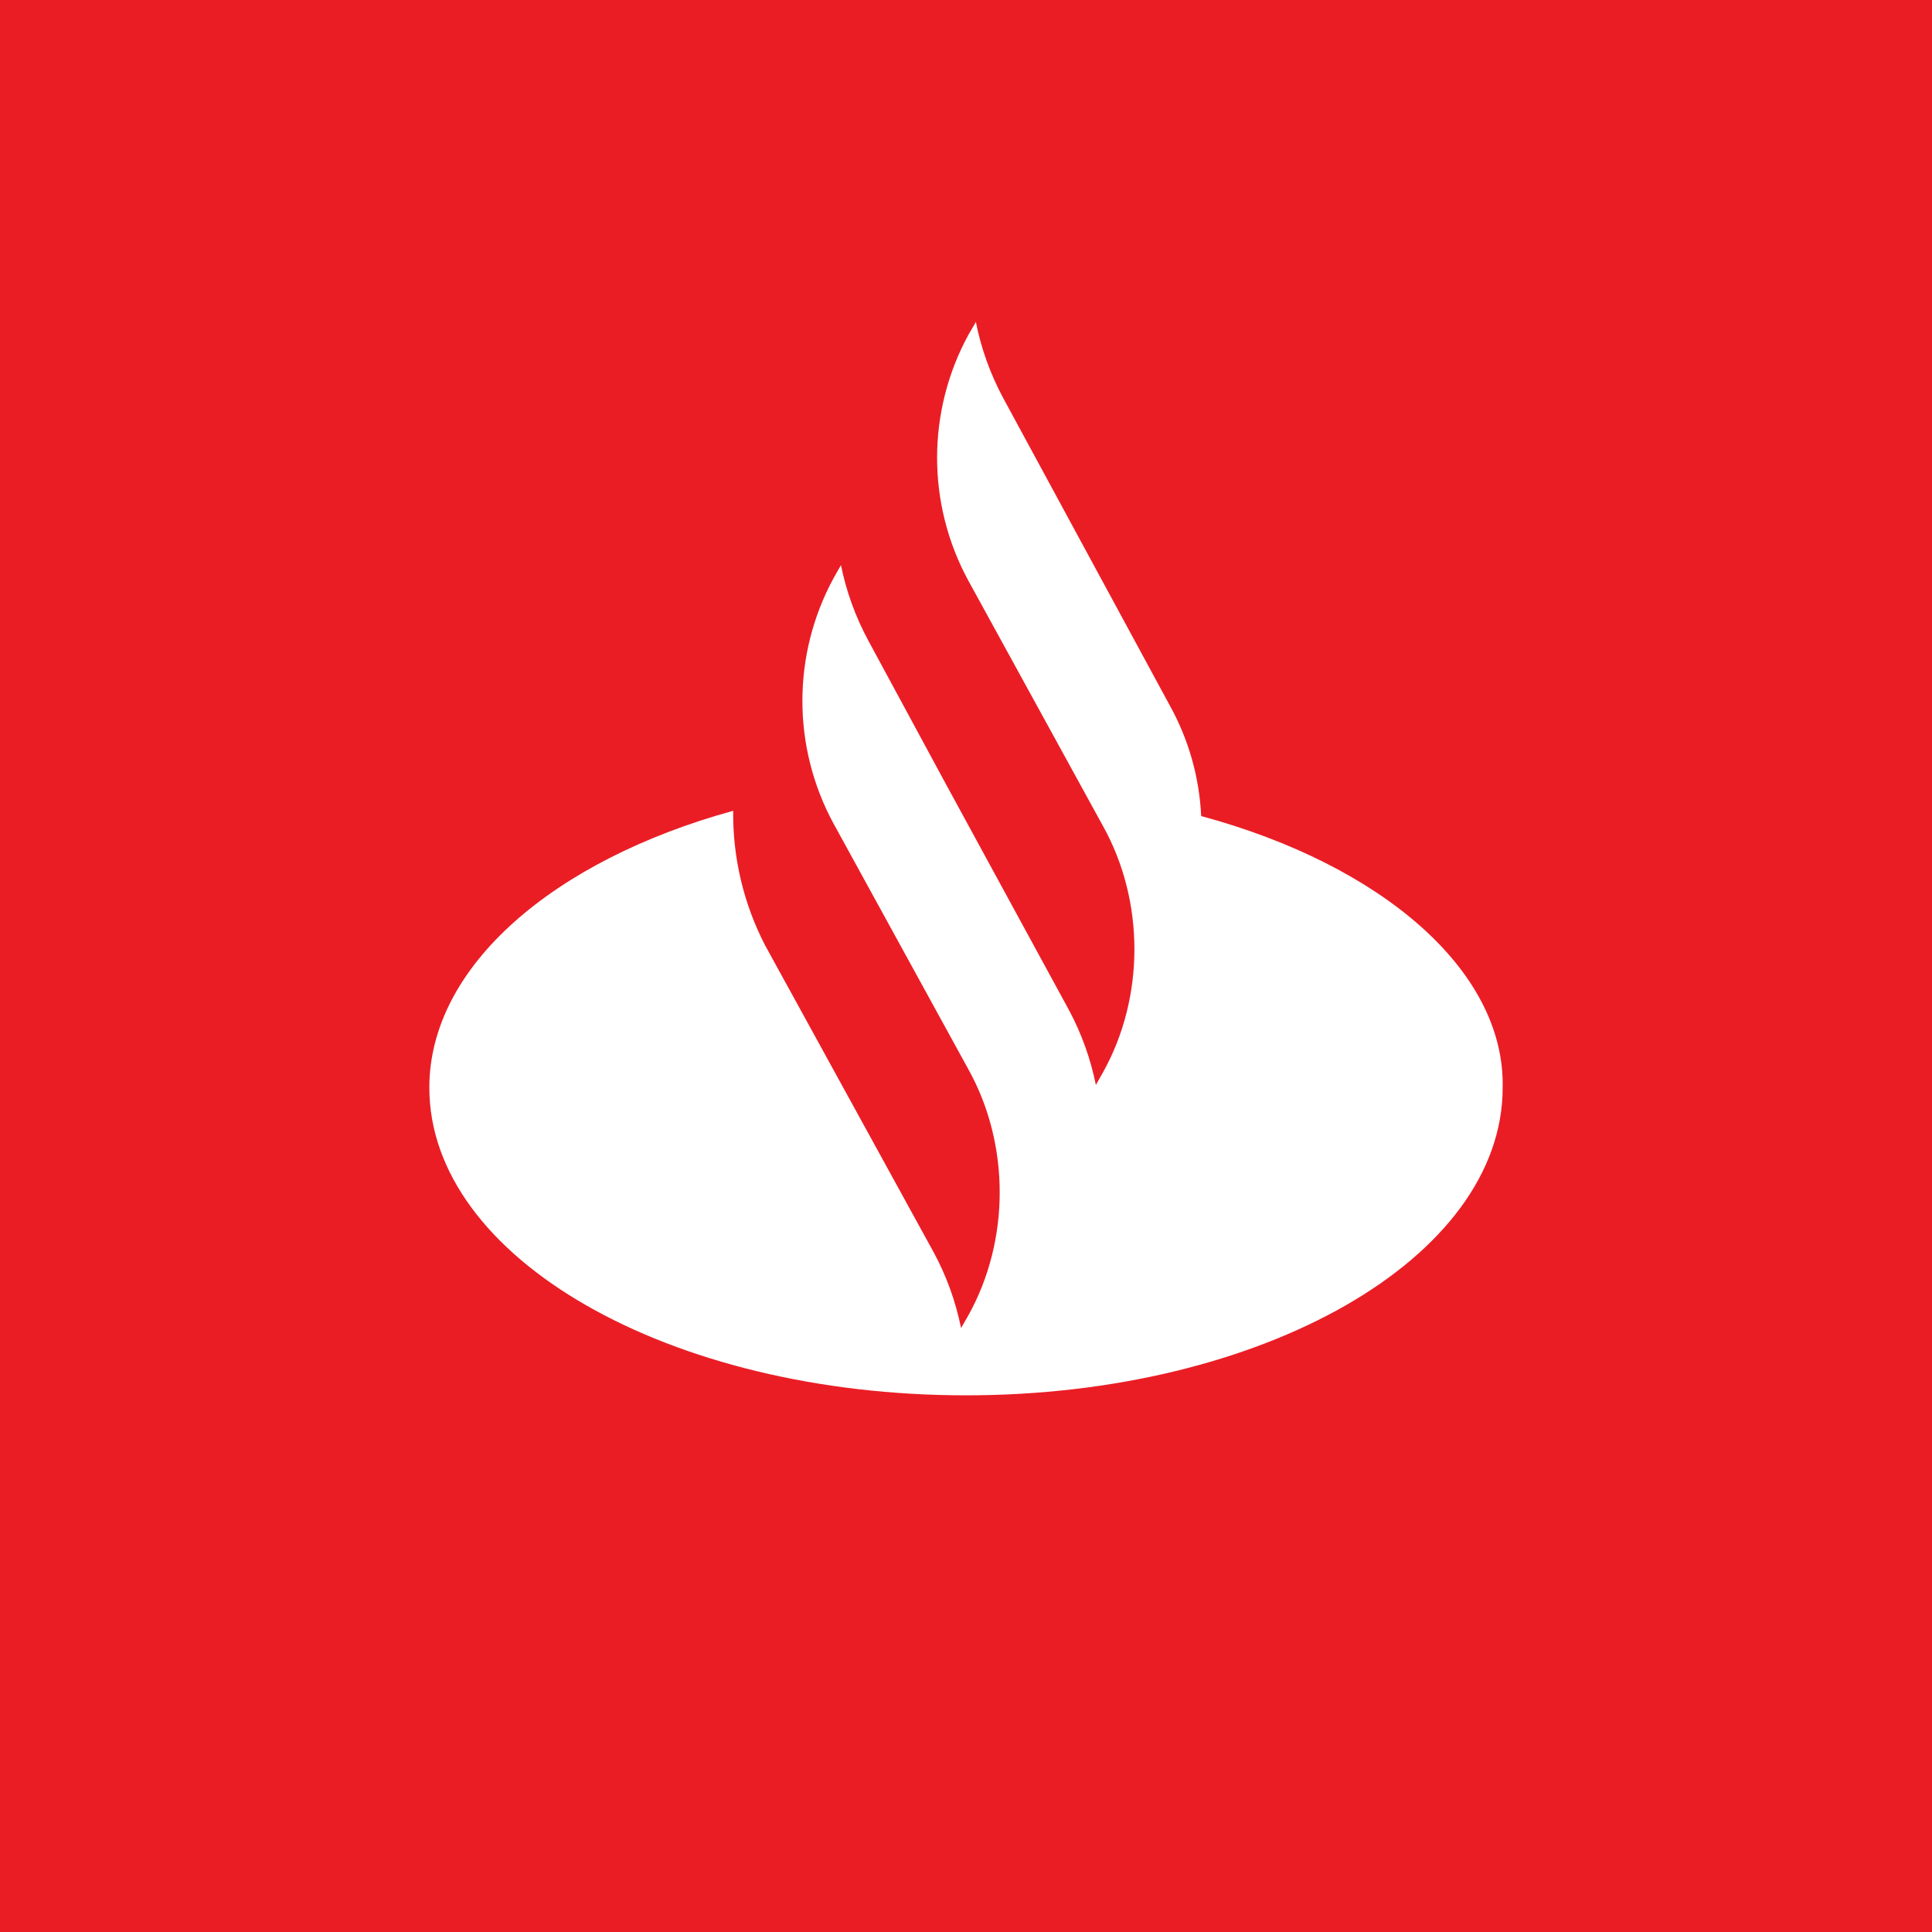
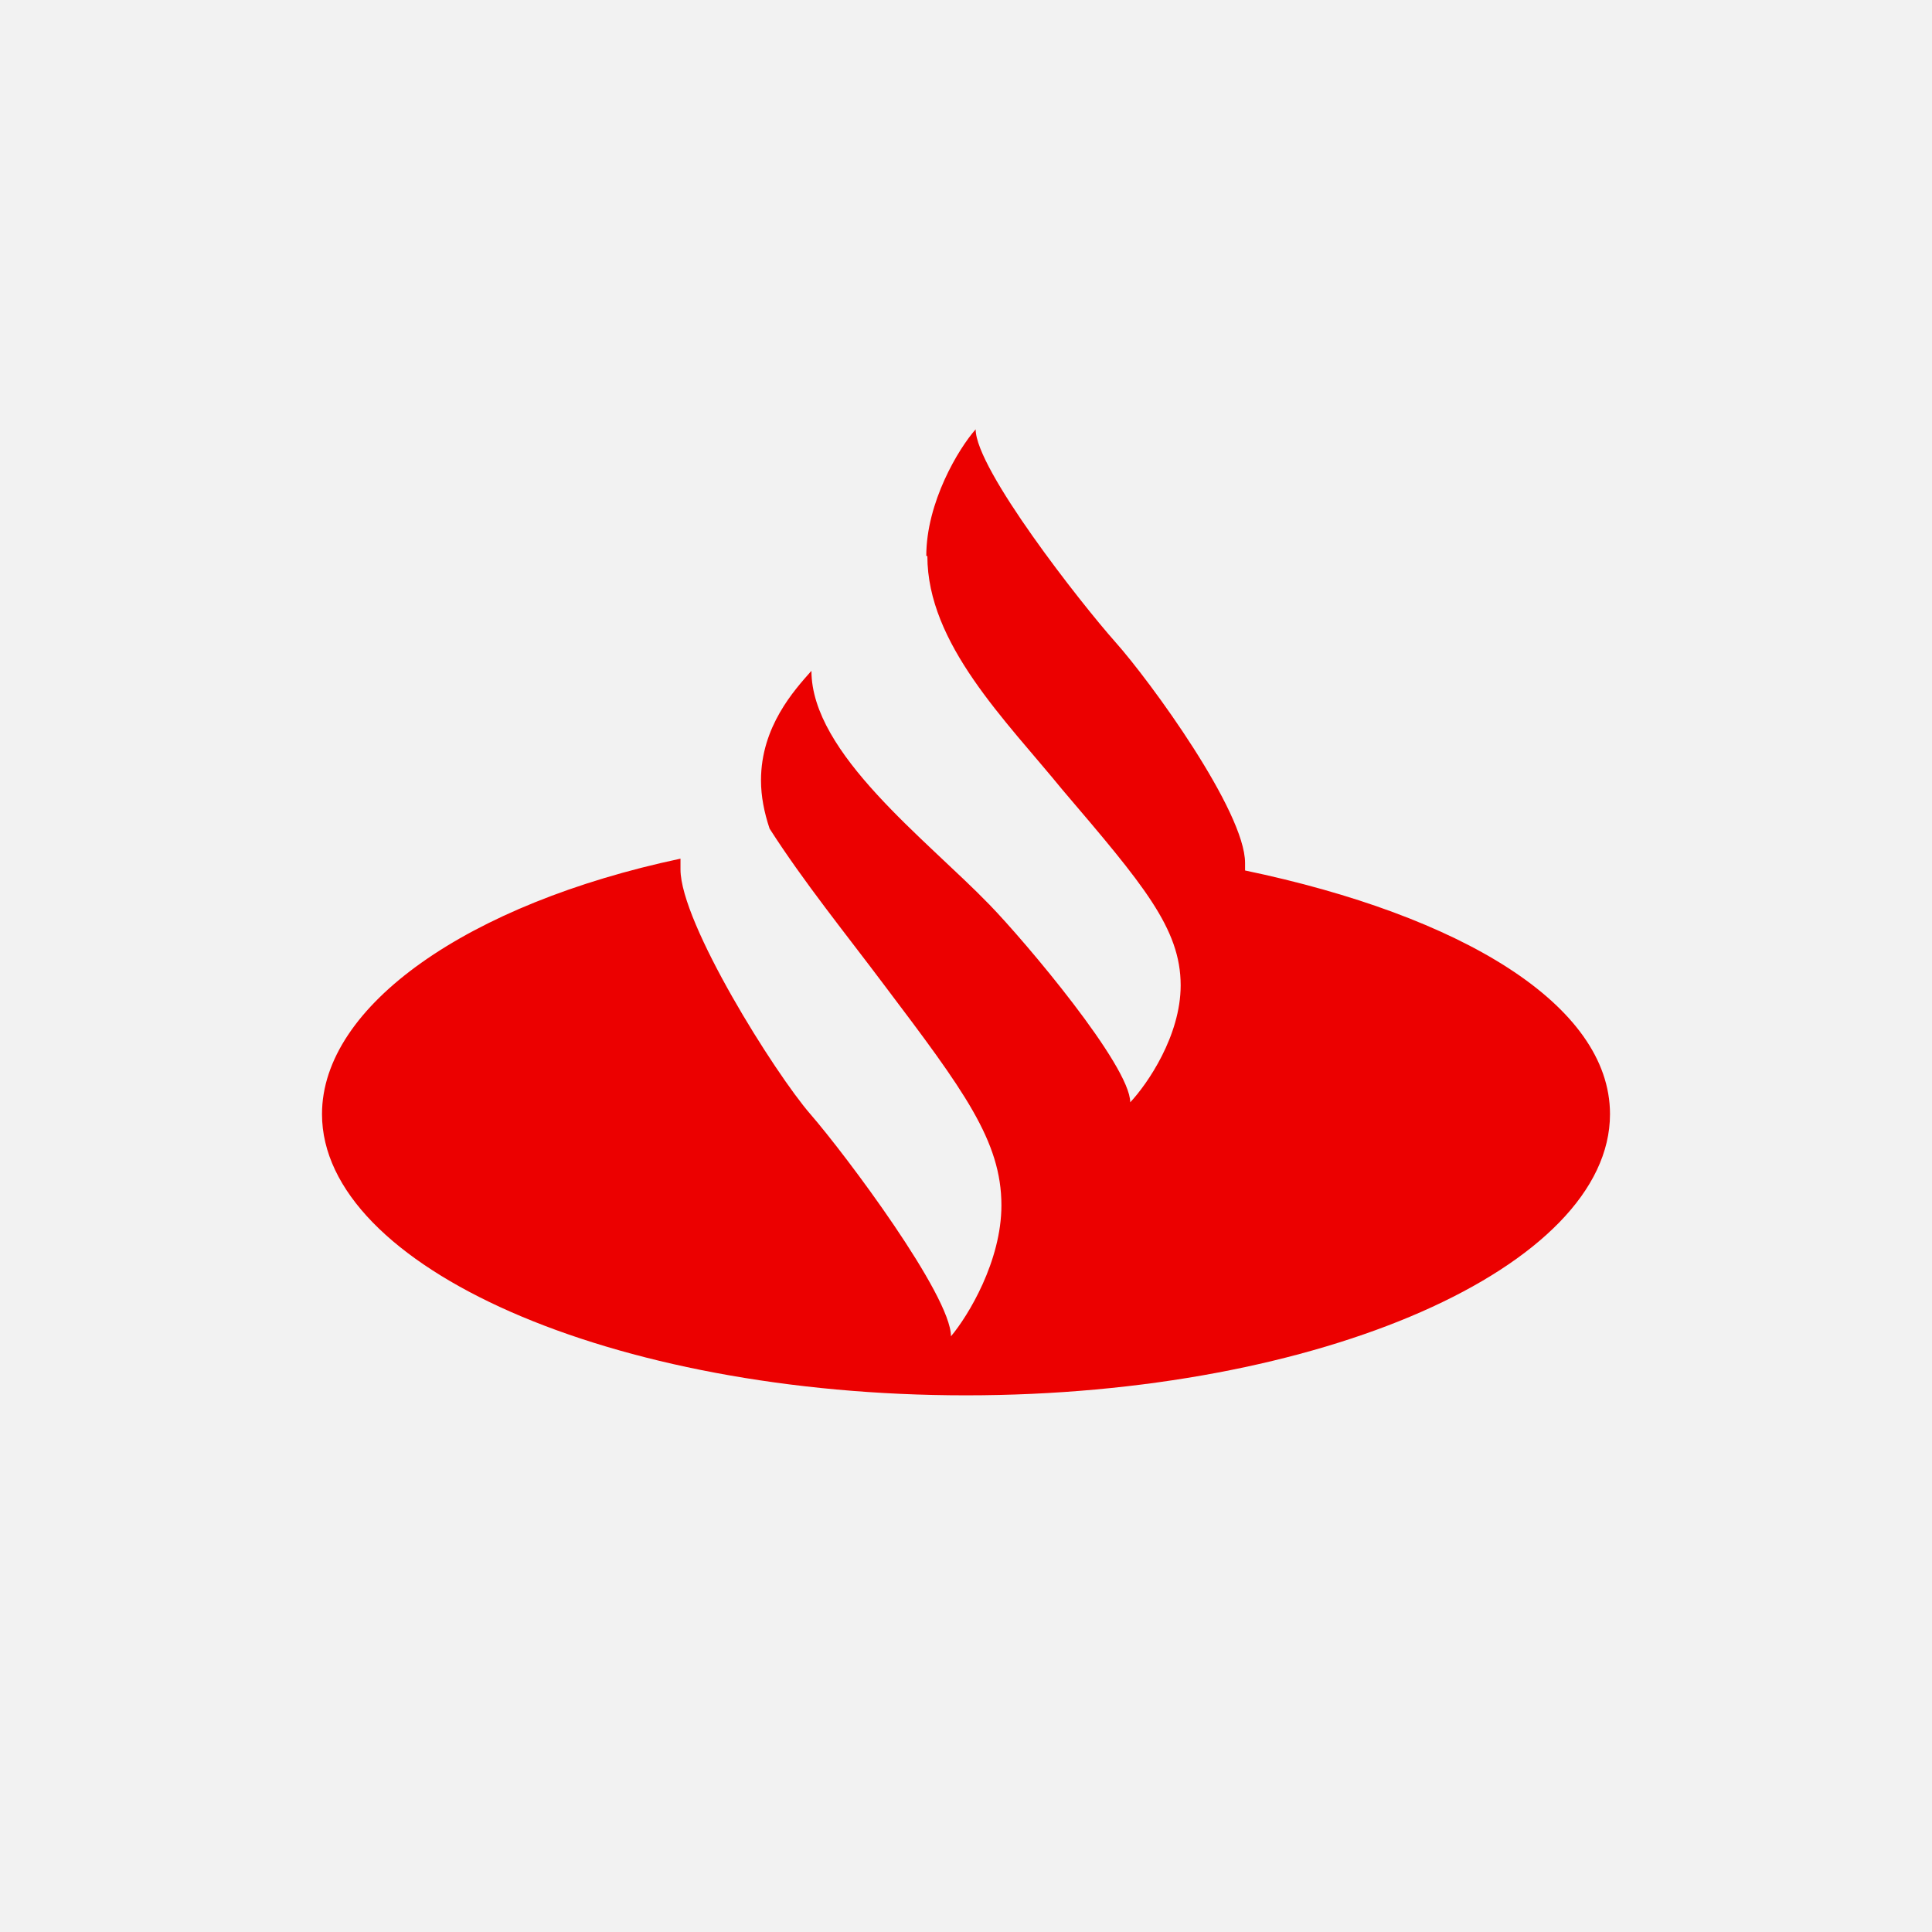
- <svg xmlns="http://www.w3.org/2000/svg" width="18" height="18">
-   <path fill="#EA1D25" d="M0 0h18v18H0z" />
-   <path d="M11.191 7.602a2.35 2.35 0 00-.296-1.036L9.342 3.7A2.545 2.545 0 019.092 3l-.07.12a2.396 2.396 0 000 2.29l1.256 2.289c.388.699.388 1.59 0 2.289l-.068.12a2.542 2.542 0 00-.251-.698L8.817 7.313l-.73-1.35a2.545 2.545 0 01-.252-.698l-.068.12a2.396 2.396 0 000 2.29l1.256 2.289c.388.699.388 1.59 0 2.289l-.069.12a2.545 2.545 0 00-.251-.698L7.128 8.807a2.658 2.658 0 01-.297-1.253C5.164 8.012 4 9 4 10.133 4 11.723 6.237 13 9 13c2.762 0 5-1.277 5-2.867.023-1.085-1.119-2.073-2.809-2.53z" fill="#fff" />
+ <svg xmlns="http://www.w3.org/2000/svg" width="18" height="18" viewBox="0 0 18 18">
+   <path fill="#F2F2F2" d="M0 0h18v18H0z" />
+   <path d="M8.63 5.18c0-.5.3-1 .46-1.18 0 .37.98 1.62 1.3 1.98.33.37 1.21 1.58 1.21 2.06v.07c2.01.42 3.4 1.25 3.4 2.27C15 11.8 12.31 13 9 13s-6-1.2-6-2.62C3 9.37 4.36 8.42 6.34 8v.1c0 .5.88 1.9 1.21 2.28.33.38 1.31 1.69 1.31 2.07.16-.19.47-.7.47-1.22 0-.6-.35-1.07-1.09-2.05-.36-.48-.75-.96-1.07-1.46-.05-.15-.08-.3-.08-.45 0-.5.31-.84.47-1.02 0 .77 1.07 1.57 1.66 2.18.33.34 1.31 1.5 1.31 1.84.16-.17.47-.62.47-1.09 0-.53-.35-.94-1.1-1.82C9.37 6.71 8.64 6 8.64 5.18Z" fill="#EC0000" />
</svg>
